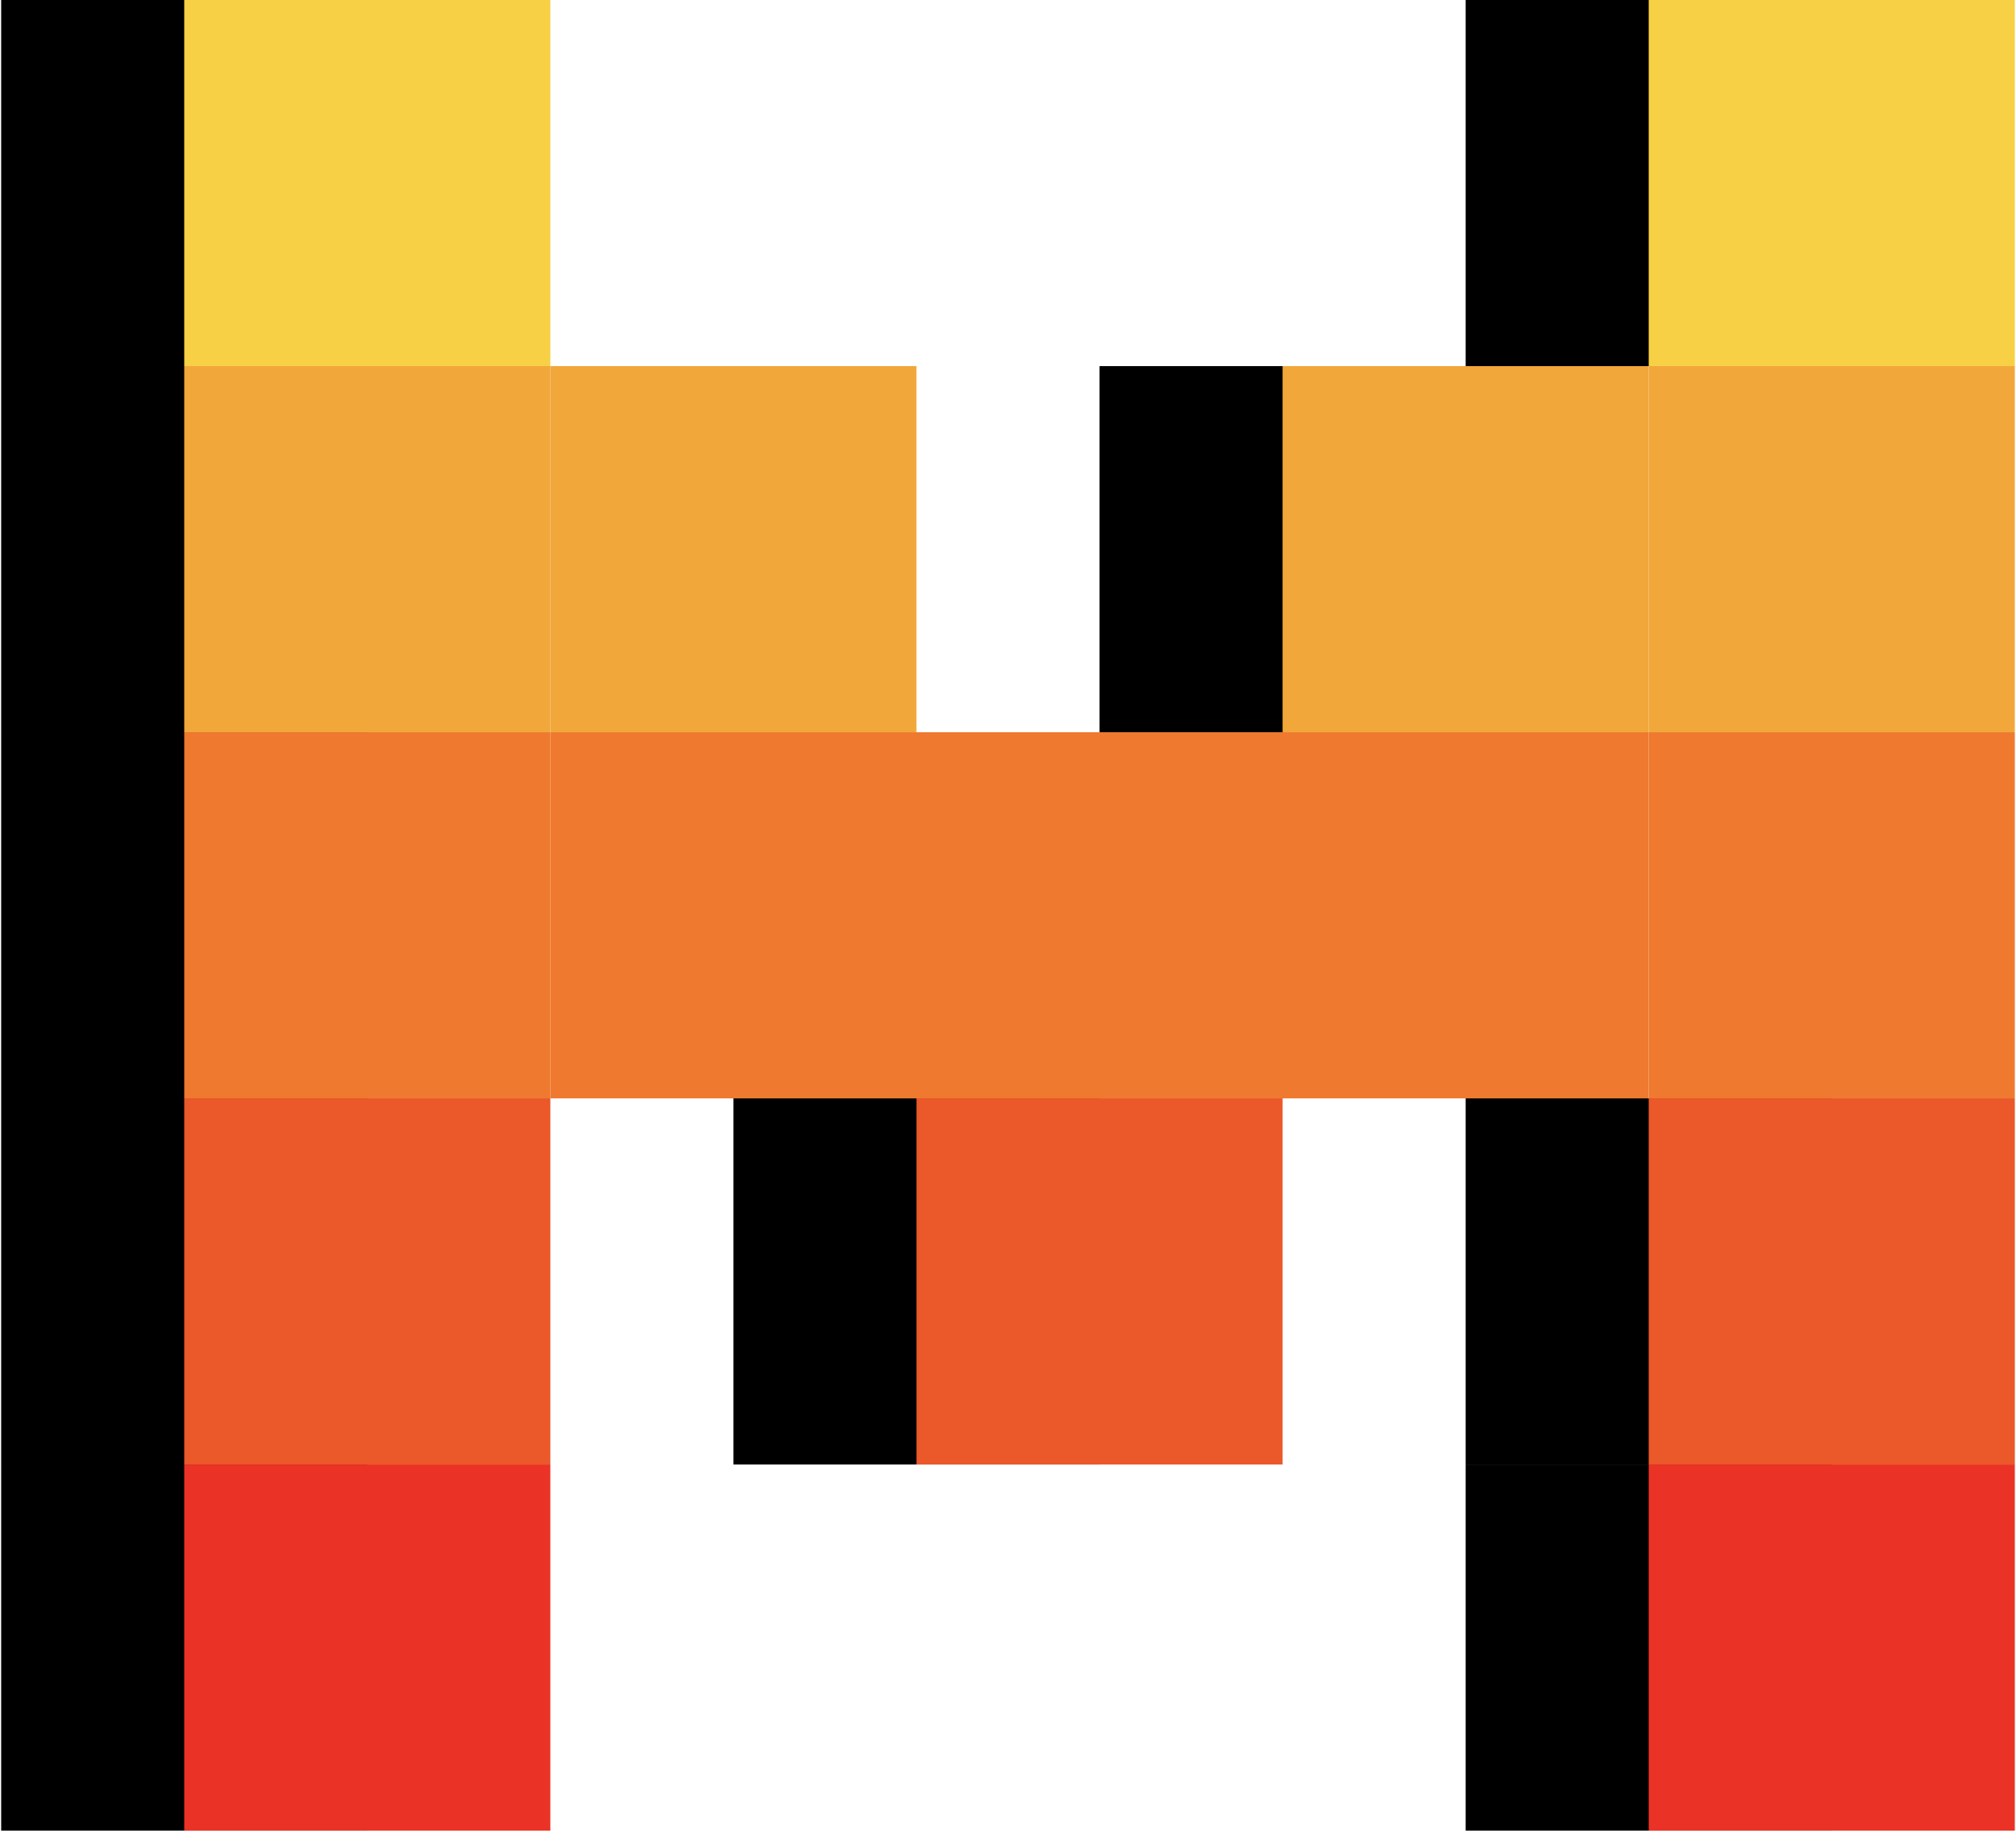
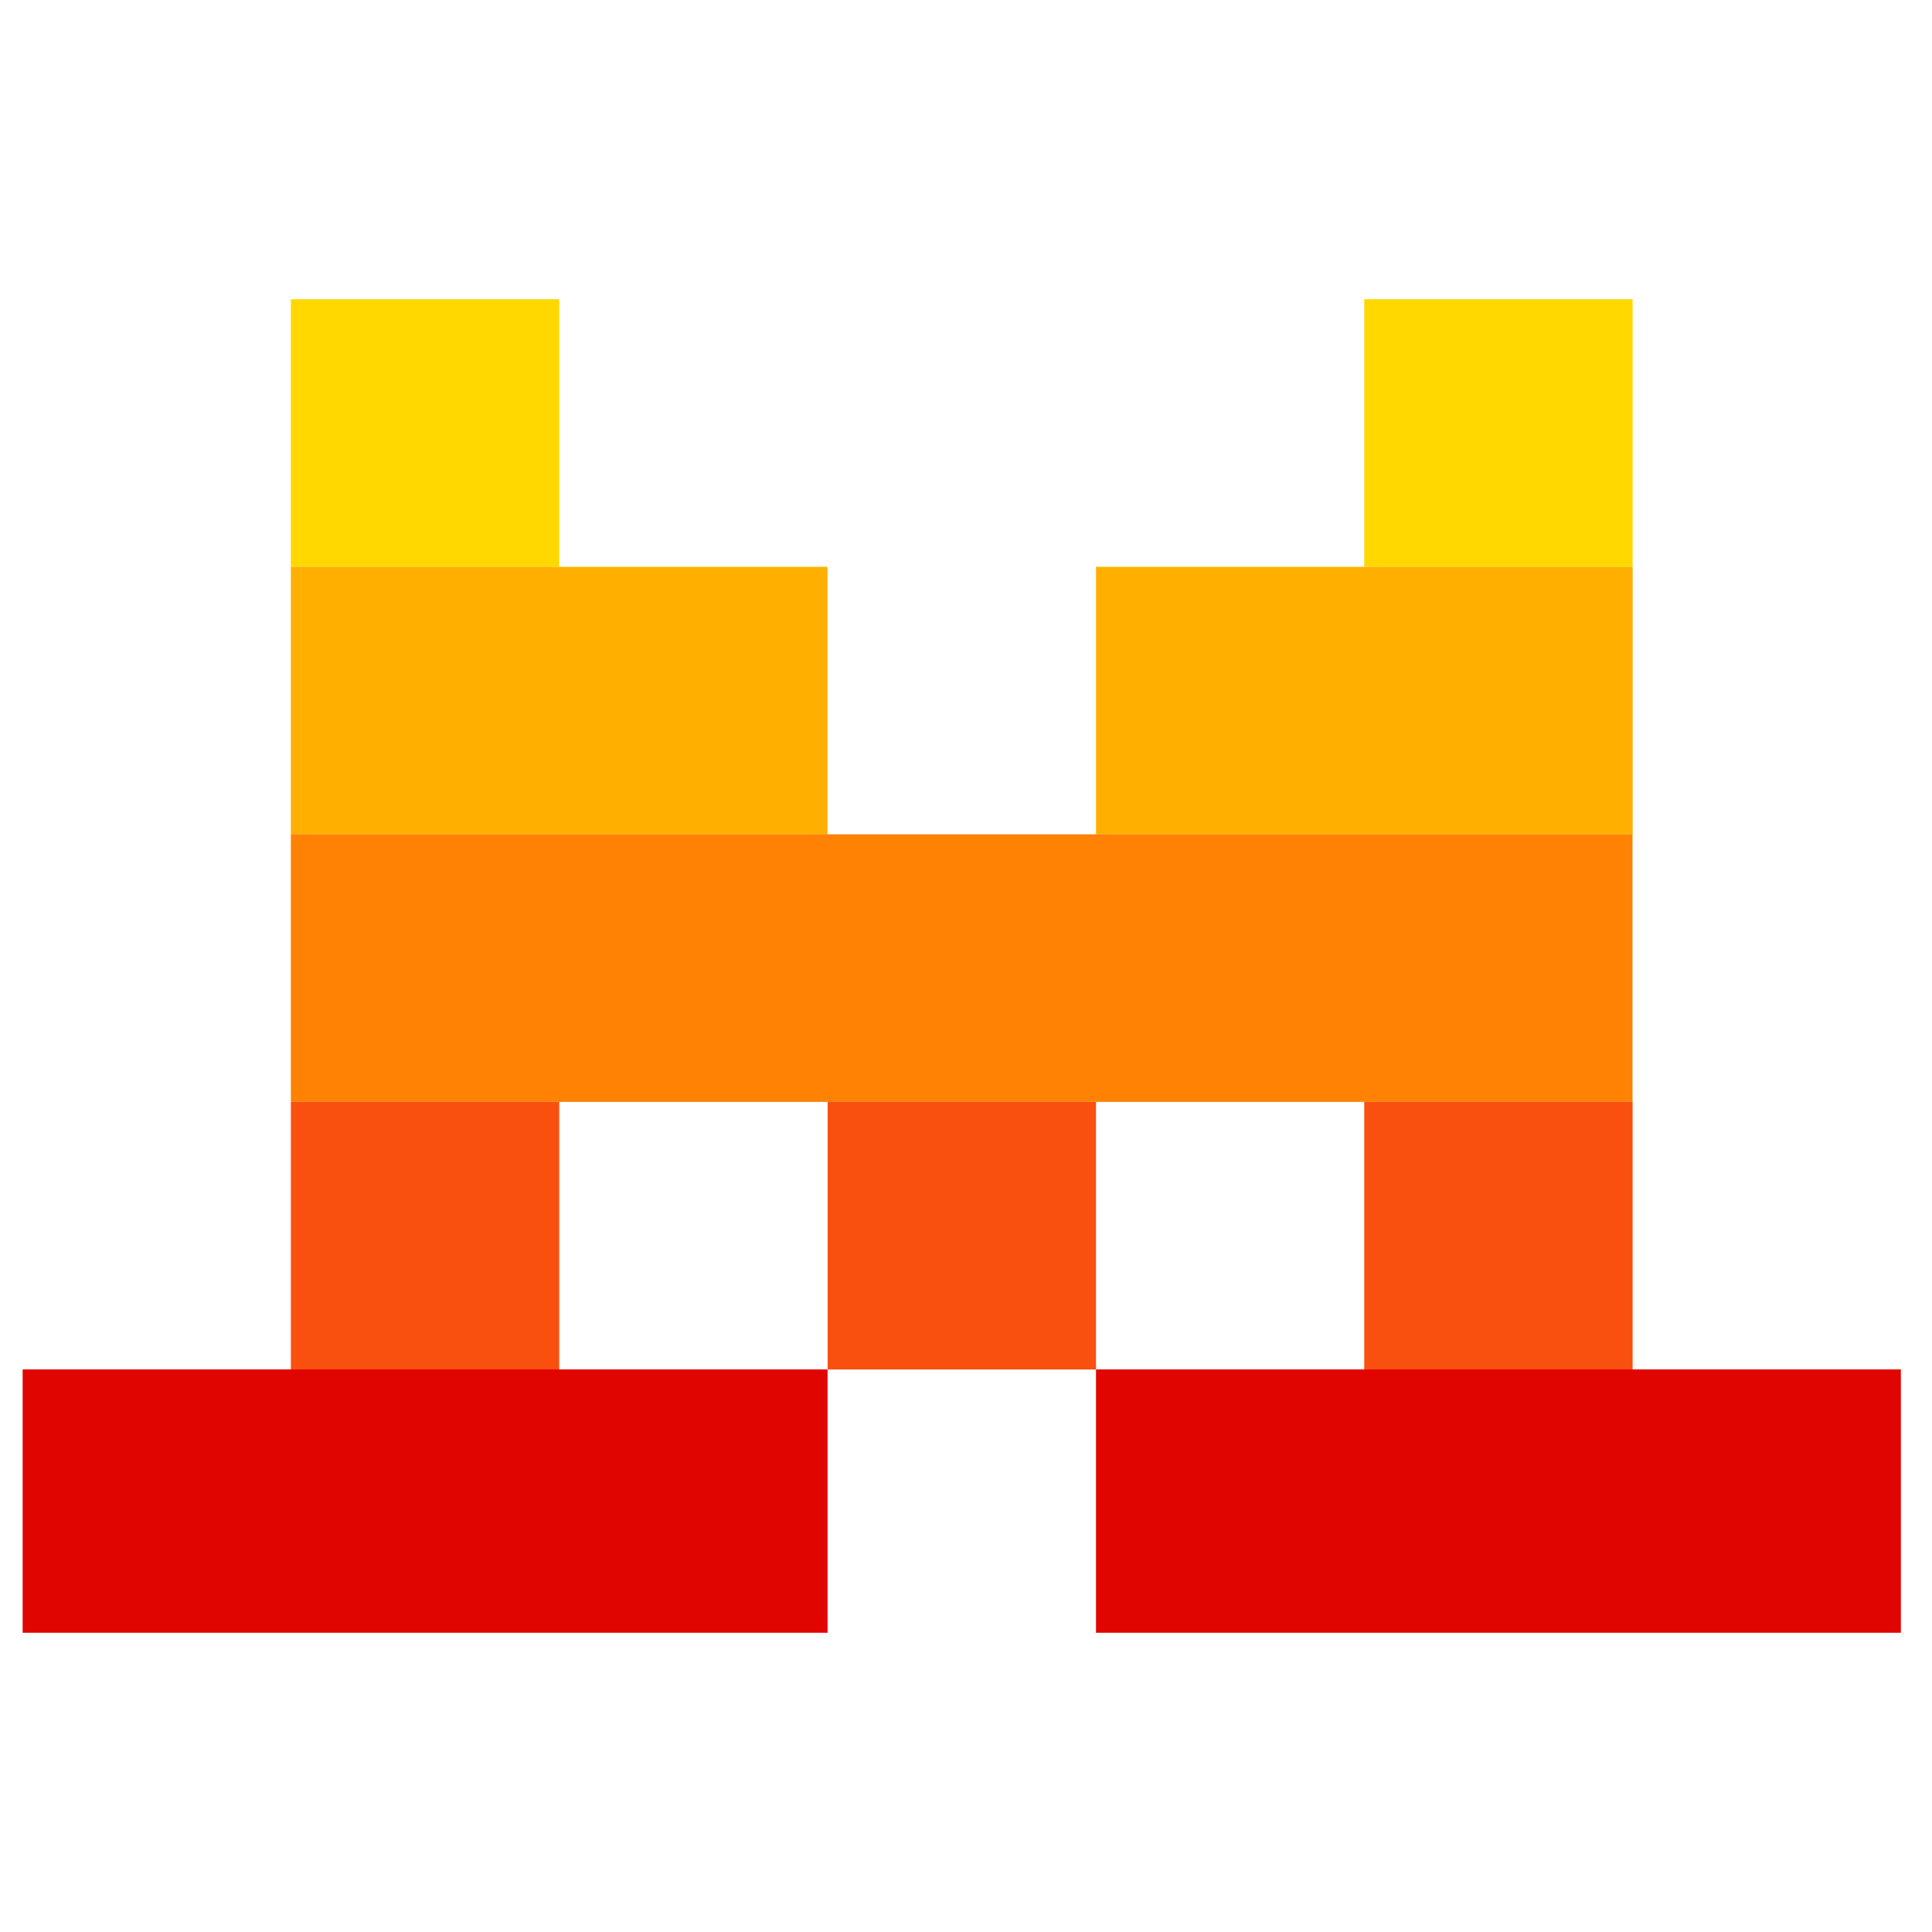
- <svg xmlns="http://www.w3.org/2000/svg" width="1.1em" height="1em" viewBox="0 0 256 233">
-   <path d="M186.182 0h46.545v46.545h-46.545z" />
-   <path fill="#f7d046" d="M209.455 0H256v46.545h-46.545z" />
-   <path d="M0 0h46.545v46.545H0zm0 46.545h46.545V93.09H0zm0 46.546h46.545v46.545H0zm0 46.545h46.545v46.545H0zm0 46.546h46.545v46.545H0z" />
-   <path fill="#f7d046" d="M23.273 0h46.545v46.545H23.273z" />
-   <path fill="#f2a73b" d="M209.455 46.545H256V93.09h-46.545zm-186.182 0h46.545V93.09H23.273z" />
-   <path d="M139.636 46.545h46.545V93.09h-46.545z" />
-   <path fill="#f2a73b" d="M162.909 46.545h46.545V93.09h-46.545zm-93.091 0h46.545V93.09H69.818z" />
-   <path fill="#ee792f" d="M116.364 93.091h46.545v46.545h-46.545zm46.545 0h46.545v46.545h-46.545zm-93.091 0h46.545v46.545H69.818z" />
-   <path d="M93.091 139.636h46.545v46.545H93.091z" />
-   <path fill="#eb5829" d="M116.364 139.636h46.545v46.545h-46.545z" />
-   <path fill="#ee792f" d="M209.455 93.091H256v46.545h-46.545zm-186.182 0h46.545v46.545H23.273z" />
-   <path d="M186.182 139.636h46.545v46.545h-46.545z" />
-   <path fill="#eb5829" d="M209.455 139.636H256v46.545h-46.545z" />
-   <path d="M186.182 186.182h46.545v46.545h-46.545z" />
-   <path fill="#eb5829" d="M23.273 139.636h46.545v46.545H23.273z" />
-   <path fill="#ea3326" d="M209.455 186.182H256v46.545h-46.545zm-186.182 0h46.545v46.545H23.273z" />
+ <svg xmlns="http://www.w3.org/2000/svg" viewBox="0 0 512 512" fill-rule="evenodd" clip-rule="evenodd" stroke-linejoin="round" stroke-miterlimit="2">
+   <g transform="translate(6 79.299) scale(1.96335)">
+     <clipPath id="prefix__a">
+       <path d="M0 0h254.667v180H0z" />
+     </clipPath>
+     <g clip-path="url(#prefix__a)">
+       <g transform="scale(1.33333)">
+         <clipPath id="prefix__b">
+           <path d="M0 0h190.141v135H0z" />
+         </clipPath>
+         <g clip-path="url(#prefix__b)" fill-rule="nonzero">
+           <path fill="#ffd800" d="M27.153 0h27.169v27.089H27.153zM135.815 0h27.169v27.089h-27.169z" />
+           <path fill="#ffaf00" d="M27.153 27.091h54.329V54.18H27.153zM108.661 27.091h54.329V54.18h-54.329z" />
+           <path fill="#ff8205" d="M27.153 54.168h135.819v27.089H27.153z" />
+           <path fill="#fa500f" d="M27.153 81.259h27.169v27.09H27.153zM81.492 81.259h27.169v27.09H81.492zM135.815 81.259h27.169v27.09h-27.169z" />
+           <path fill="#e10500" d="M-.001 108.339h81.489v27.09H-.001zM108.661 108.339h81.498v27.09h-81.498z" />
+         </g>
+       </g>
+     </g>
+   </g>
</svg>
